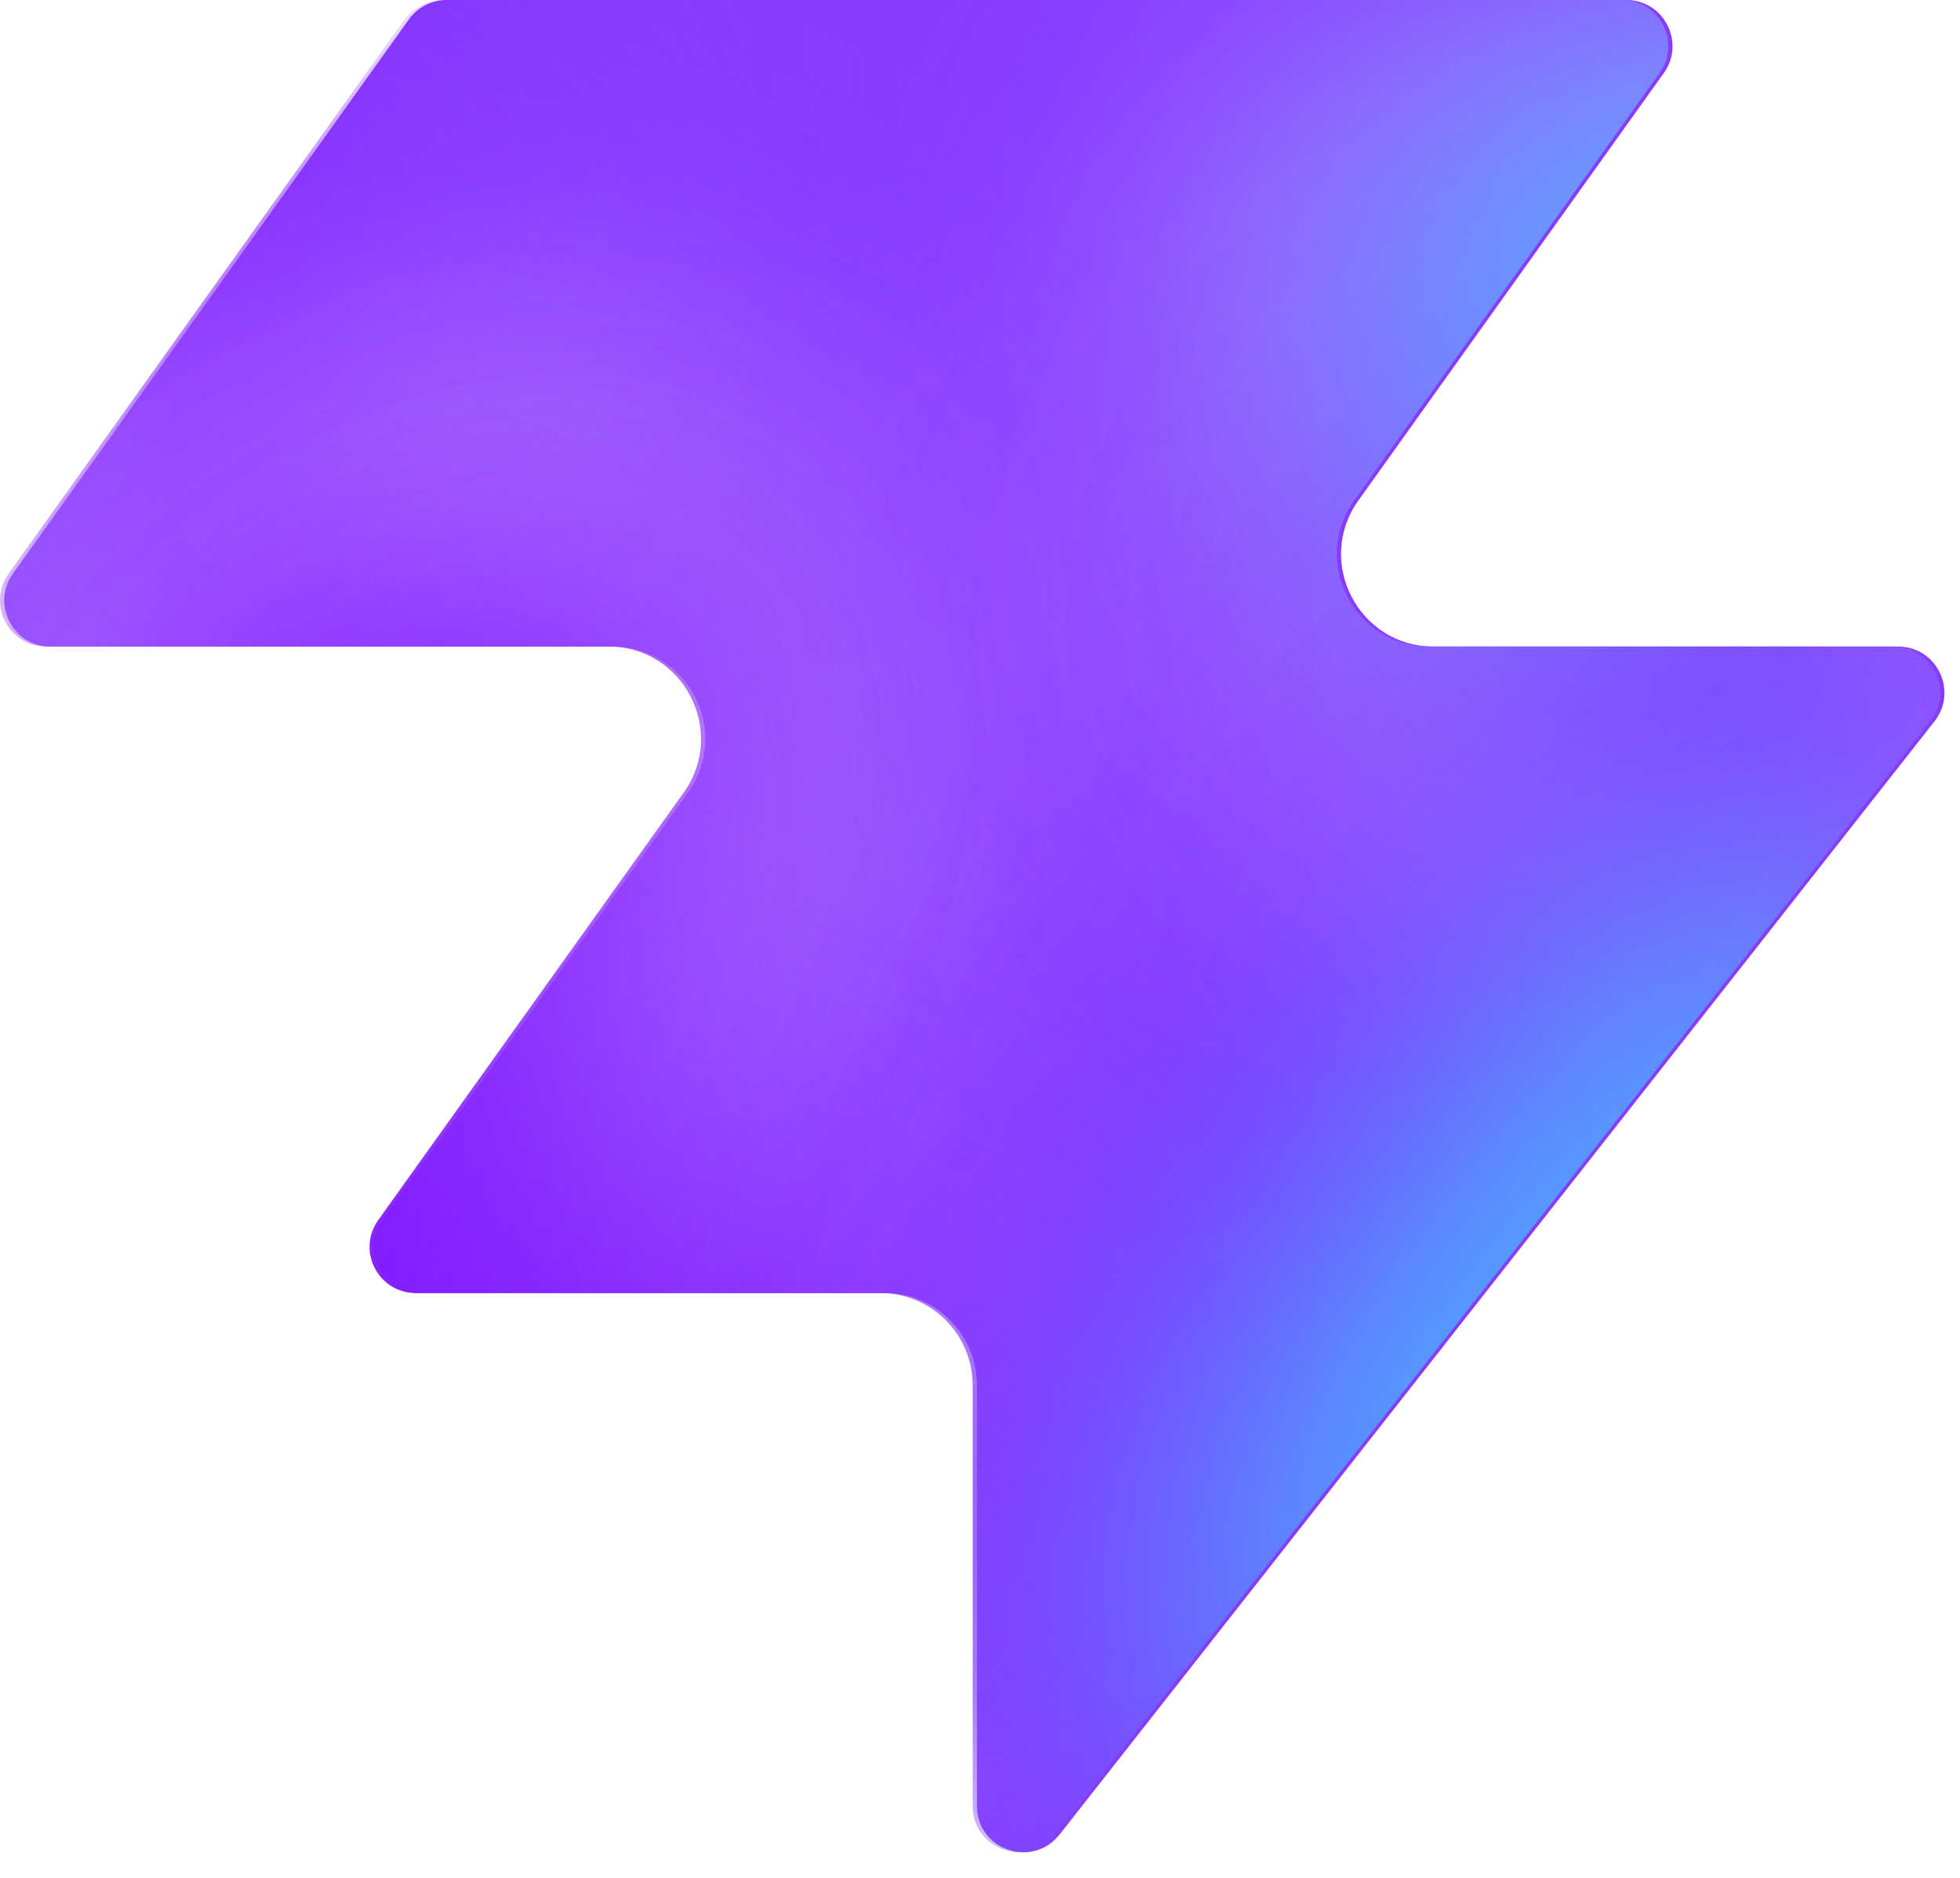
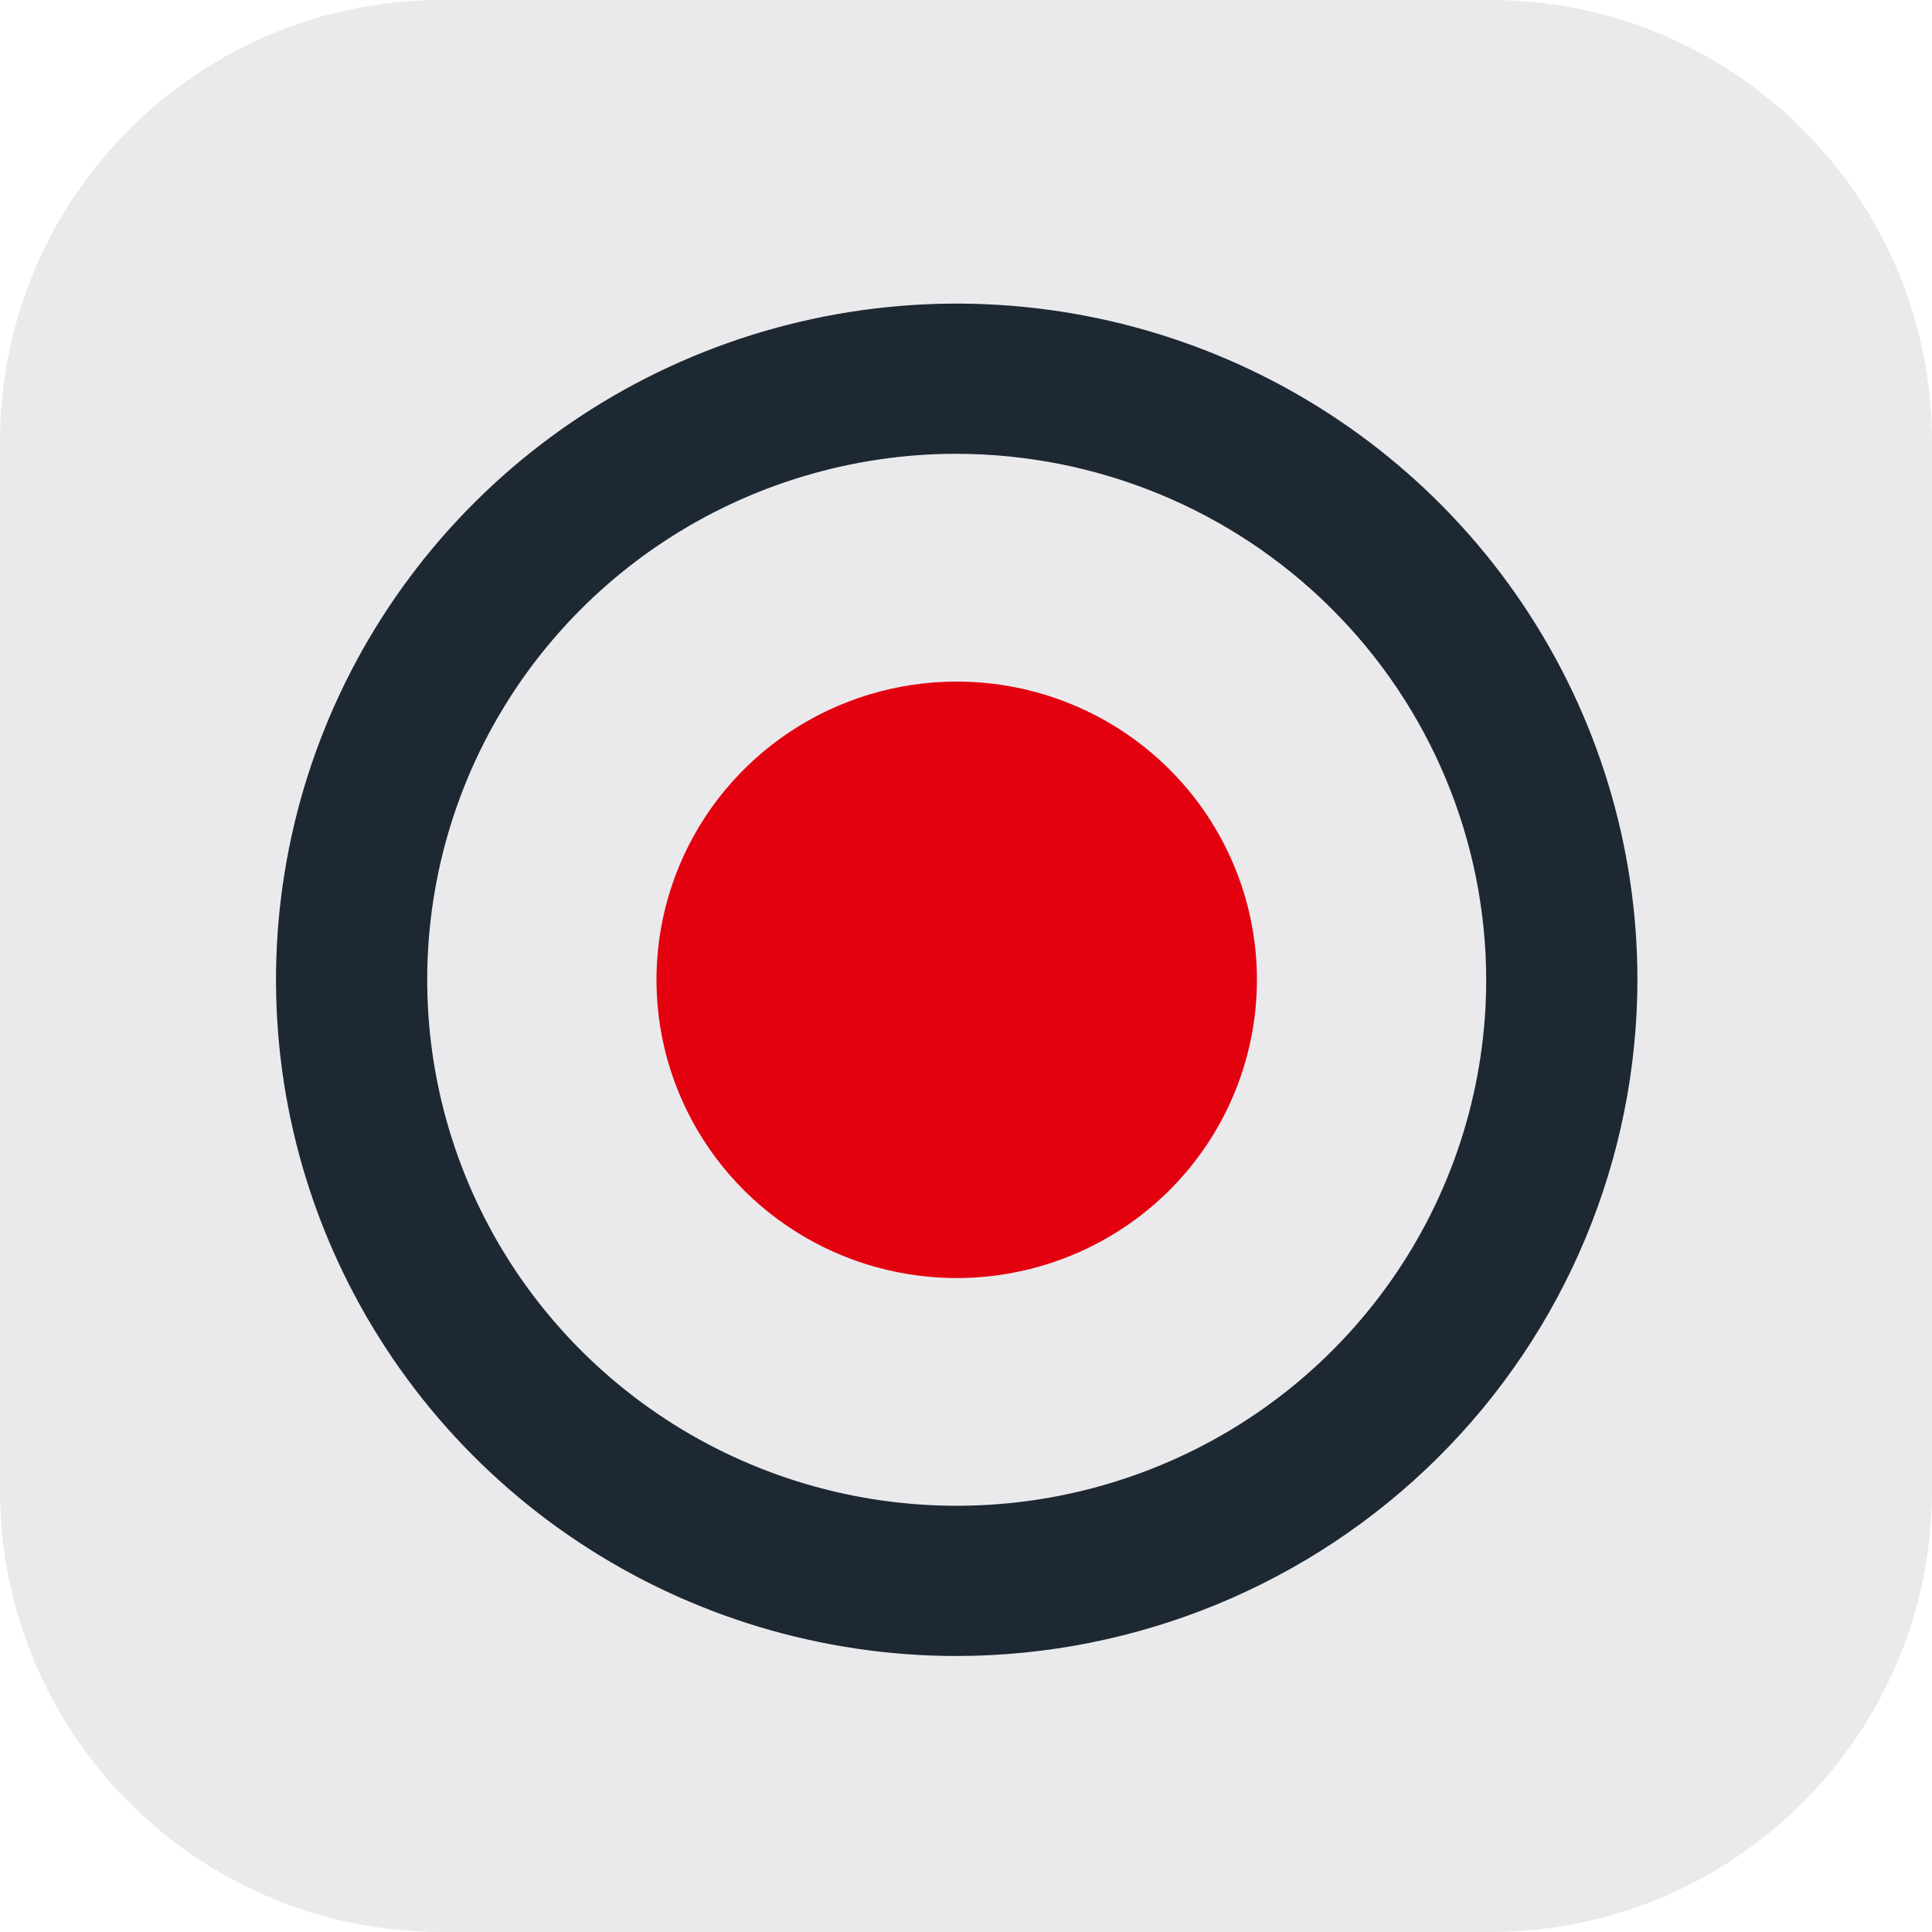
- <svg xmlns="http://www.w3.org/2000/svg" width="48" height="46" fill="none" viewBox="0 0 48 46">
-   <path fill="#863bff" d="M25.946 44.938c-.664.845-2.021.375-2.021-.698V33.937a2.26 2.26 0 0 0-2.262-2.262H10.287c-.92 0-1.456-1.04-.92-1.788l7.48-10.471c1.07-1.497 0-3.578-1.842-3.578H1.237c-.92 0-1.456-1.04-.92-1.788L10.013.474c.214-.297.556-.474.92-.474h28.894c.92 0 1.456 1.04.92 1.788l-7.48 10.471c-1.07 1.498 0 3.579 1.842 3.579h11.377c.943 0 1.473 1.088.89 1.83L25.947 44.94z" style="fill:#863bff;fill:color(display-p3 .525 .23 1);fill-opacity:1" />
-   <mask id="a" width="48" height="46" x="0" y="0" maskUnits="userSpaceOnUse" style="mask-type:alpha">
-     <path fill="#000" d="M25.842 44.938c-.664.844-2.021.375-2.021-.698V33.937a2.26 2.26 0 0 0-2.262-2.262H10.183c-.92 0-1.456-1.04-.92-1.788l7.48-10.471c1.07-1.498 0-3.579-1.842-3.579H1.133c-.92 0-1.456-1.04-.92-1.787L9.91.473c.214-.297.556-.474.92-.474h28.894c.92 0 1.456 1.04.92 1.788l-7.48 10.471c-1.07 1.498 0 3.578 1.842 3.578h11.377c.943 0 1.473 1.088.89 1.832L25.843 44.94z" style="fill:#000;fill-opacity:1" />
-   </mask>
-   <g mask="url(#a)">
-     <g filter="url(#b)">
-       <ellipse cx="5.508" cy="14.704" fill="#ede6ff" rx="5.508" ry="14.704" style="fill:#ede6ff;fill:color(display-p3 .927 .903 1);fill-opacity:1" transform="matrix(.00324 1 1 -.00324 -4.47 31.516)" />
-     </g>
-     <g filter="url(#c)">
-       <ellipse cx="10.399" cy="29.851" fill="#ede6ff" rx="10.399" ry="29.851" style="fill:#ede6ff;fill:color(display-p3 .927 .903 1);fill-opacity:1" transform="matrix(.00324 1 1 -.00324 -39.328 7.883)" />
-     </g>
-     <g filter="url(#d)">
-       <ellipse cx="5.508" cy="30.487" fill="#7e14ff" rx="5.508" ry="30.487" style="fill:#7e14ff;fill:color(display-p3 .492 .077 1);fill-opacity:1" transform="rotate(89.814 -25.913 -14.639)scale(1 -1)" />
-     </g>
-     <g filter="url(#e)">
-       <ellipse cx="5.508" cy="30.599" fill="#7e14ff" rx="5.508" ry="30.599" style="fill:#7e14ff;fill:color(display-p3 .492 .077 1);fill-opacity:1" transform="rotate(89.814 -32.644 -3.334)scale(1 -1)" />
-     </g>
-     <g filter="url(#f)">
-       <ellipse cx="5.508" cy="30.599" fill="#7e14ff" rx="5.508" ry="30.599" style="fill:#7e14ff;fill:color(display-p3 .492 .077 1);fill-opacity:1" transform="matrix(.00324 1 1 -.00324 -34.34 30.47)" />
-     </g>
-     <g filter="url(#g)">
-       <ellipse cx="14.072" cy="22.078" fill="#ede6ff" rx="14.072" ry="22.078" style="fill:#ede6ff;fill:color(display-p3 .927 .903 1);fill-opacity:1" transform="rotate(93.35 24.506 48.493)scale(-1 1)" />
-     </g>
-     <g filter="url(#h)">
-       <ellipse cx="3.47" cy="21.501" fill="#7e14ff" rx="3.47" ry="21.501" style="fill:#7e14ff;fill:color(display-p3 .492 .077 1);fill-opacity:1" transform="rotate(89.009 28.708 47.59)scale(-1 1)" />
-     </g>
-     <g filter="url(#i)">
-       <ellipse cx="3.47" cy="21.501" fill="#7e14ff" rx="3.47" ry="21.501" style="fill:#7e14ff;fill:color(display-p3 .492 .077 1);fill-opacity:1" transform="rotate(89.009 28.708 47.59)scale(-1 1)" />
-     </g>
-     <g filter="url(#j)">
-       <ellipse cx=".387" cy="8.972" fill="#7e14ff" rx="4.407" ry="29.108" style="fill:#7e14ff;fill:color(display-p3 .492 .077 1);fill-opacity:1" transform="rotate(39.51 .387 8.972)" />
-     </g>
-     <g filter="url(#k)">
-       <ellipse cx="47.523" cy="-6.092" fill="#7e14ff" rx="4.407" ry="29.108" style="fill:#7e14ff;fill:color(display-p3 .492 .077 1);fill-opacity:1" transform="rotate(37.892 47.523 -6.092)" />
-     </g>
-     <g filter="url(#l)">
-       <ellipse cx="41.412" cy="6.333" fill="#47bfff" rx="5.971" ry="9.665" style="fill:#47bfff;fill:color(display-p3 .28 .748 1);fill-opacity:1" transform="rotate(37.892 41.412 6.333)" />
-     </g>
-     <g filter="url(#m)">
-       <ellipse cx="-1.879" cy="38.332" fill="#7e14ff" rx="4.407" ry="29.108" style="fill:#7e14ff;fill:color(display-p3 .492 .077 1);fill-opacity:1" transform="rotate(37.892 -1.88 38.332)" />
-     </g>
-     <g filter="url(#n)">
-       <ellipse cx="-1.879" cy="38.332" fill="#7e14ff" rx="4.407" ry="29.108" style="fill:#7e14ff;fill:color(display-p3 .492 .077 1);fill-opacity:1" transform="rotate(37.892 -1.88 38.332)" />
-     </g>
-     <g filter="url(#o)">
-       <ellipse cx="35.651" cy="29.907" fill="#7e14ff" rx="4.407" ry="29.108" style="fill:#7e14ff;fill:color(display-p3 .492 .077 1);fill-opacity:1" transform="rotate(37.892 35.651 29.907)" />
-     </g>
-     <g filter="url(#p)">
-       <ellipse cx="38.418" cy="32.4" fill="#47bfff" rx="5.971" ry="15.297" style="fill:#47bfff;fill:color(display-p3 .28 .748 1);fill-opacity:1" transform="rotate(37.892 38.418 32.4)" />
-     </g>
-   </g>
-   <defs>
-     <filter id="b" width="60.045" height="41.654" x="-19.77" y="16.149" color-interpolation-filters="sRGB" filterUnits="userSpaceOnUse">
-       <feFlood flood-opacity="0" result="BackgroundImageFix" />
-       <feBlend in="SourceGraphic" in2="BackgroundImageFix" result="shape" />
-       <feGaussianBlur result="effect1_foregroundBlur_2002_17158" stdDeviation="7.659" />
-     </filter>
-     <filter id="c" width="90.34" height="51.437" x="-54.613" y="-7.533" color-interpolation-filters="sRGB" filterUnits="userSpaceOnUse">
-       <feFlood flood-opacity="0" result="BackgroundImageFix" />
-       <feBlend in="SourceGraphic" in2="BackgroundImageFix" result="shape" />
-       <feGaussianBlur result="effect1_foregroundBlur_2002_17158" stdDeviation="7.659" />
-     </filter>
-     <filter id="d" width="79.355" height="29.4" x="-49.64" y="2.03" color-interpolation-filters="sRGB" filterUnits="userSpaceOnUse">
-       <feFlood flood-opacity="0" result="BackgroundImageFix" />
-       <feBlend in="SourceGraphic" in2="BackgroundImageFix" result="shape" />
-       <feGaussianBlur result="effect1_foregroundBlur_2002_17158" stdDeviation="4.596" />
-     </filter>
-     <filter id="e" width="79.579" height="29.4" x="-45.045" y="20.029" color-interpolation-filters="sRGB" filterUnits="userSpaceOnUse">
-       <feFlood flood-opacity="0" result="BackgroundImageFix" />
-       <feBlend in="SourceGraphic" in2="BackgroundImageFix" result="shape" />
-       <feGaussianBlur result="effect1_foregroundBlur_2002_17158" stdDeviation="4.596" />
-     </filter>
-     <filter id="f" width="79.579" height="29.4" x="-43.513" y="21.178" color-interpolation-filters="sRGB" filterUnits="userSpaceOnUse">
-       <feFlood flood-opacity="0" result="BackgroundImageFix" />
-       <feBlend in="SourceGraphic" in2="BackgroundImageFix" result="shape" />
-       <feGaussianBlur result="effect1_foregroundBlur_2002_17158" stdDeviation="4.596" />
-     </filter>
-     <filter id="g" width="74.749" height="58.852" x="15.756" y="-17.901" color-interpolation-filters="sRGB" filterUnits="userSpaceOnUse">
-       <feFlood flood-opacity="0" result="BackgroundImageFix" />
-       <feBlend in="SourceGraphic" in2="BackgroundImageFix" result="shape" />
-       <feGaussianBlur result="effect1_foregroundBlur_2002_17158" stdDeviation="7.659" />
-     </filter>
-     <filter id="h" width="61.377" height="25.362" x="23.548" y="2.284" color-interpolation-filters="sRGB" filterUnits="userSpaceOnUse">
-       <feFlood flood-opacity="0" result="BackgroundImageFix" />
-       <feBlend in="SourceGraphic" in2="BackgroundImageFix" result="shape" />
-       <feGaussianBlur result="effect1_foregroundBlur_2002_17158" stdDeviation="4.596" />
-     </filter>
-     <filter id="i" width="61.377" height="25.362" x="23.548" y="2.284" color-interpolation-filters="sRGB" filterUnits="userSpaceOnUse">
-       <feFlood flood-opacity="0" result="BackgroundImageFix" />
-       <feBlend in="SourceGraphic" in2="BackgroundImageFix" result="shape" />
-       <feGaussianBlur result="effect1_foregroundBlur_2002_17158" stdDeviation="4.596" />
-     </filter>
-     <filter id="j" width="56.045" height="63.649" x="-27.636" y="-22.853" color-interpolation-filters="sRGB" filterUnits="userSpaceOnUse">
-       <feFlood flood-opacity="0" result="BackgroundImageFix" />
-       <feBlend in="SourceGraphic" in2="BackgroundImageFix" result="shape" />
-       <feGaussianBlur result="effect1_foregroundBlur_2002_17158" stdDeviation="4.596" />
-     </filter>
-     <filter id="k" width="54.814" height="64.646" x="20.116" y="-38.415" color-interpolation-filters="sRGB" filterUnits="userSpaceOnUse">
-       <feFlood flood-opacity="0" result="BackgroundImageFix" />
-       <feBlend in="SourceGraphic" in2="BackgroundImageFix" result="shape" />
-       <feGaussianBlur result="effect1_foregroundBlur_2002_17158" stdDeviation="4.596" />
-     </filter>
-     <filter id="l" width="33.541" height="35.313" x="24.641" y="-11.323" color-interpolation-filters="sRGB" filterUnits="userSpaceOnUse">
-       <feFlood flood-opacity="0" result="BackgroundImageFix" />
-       <feBlend in="SourceGraphic" in2="BackgroundImageFix" result="shape" />
-       <feGaussianBlur result="effect1_foregroundBlur_2002_17158" stdDeviation="4.596" />
-     </filter>
-     <filter id="m" width="54.814" height="64.646" x="-29.286" y="6.009" color-interpolation-filters="sRGB" filterUnits="userSpaceOnUse">
-       <feFlood flood-opacity="0" result="BackgroundImageFix" />
-       <feBlend in="SourceGraphic" in2="BackgroundImageFix" result="shape" />
-       <feGaussianBlur result="effect1_foregroundBlur_2002_17158" stdDeviation="4.596" />
-     </filter>
-     <filter id="n" width="54.814" height="64.646" x="-29.286" y="6.009" color-interpolation-filters="sRGB" filterUnits="userSpaceOnUse">
-       <feFlood flood-opacity="0" result="BackgroundImageFix" />
-       <feBlend in="SourceGraphic" in2="BackgroundImageFix" result="shape" />
-       <feGaussianBlur result="effect1_foregroundBlur_2002_17158" stdDeviation="4.596" />
-     </filter>
-     <filter id="o" width="54.814" height="64.646" x="8.244" y="-2.416" color-interpolation-filters="sRGB" filterUnits="userSpaceOnUse">
-       <feFlood flood-opacity="0" result="BackgroundImageFix" />
-       <feBlend in="SourceGraphic" in2="BackgroundImageFix" result="shape" />
-       <feGaussianBlur result="effect1_foregroundBlur_2002_17158" stdDeviation="4.596" />
-     </filter>
-     <filter id="p" width="39.409" height="43.623" x="18.713" y="10.588" color-interpolation-filters="sRGB" filterUnits="userSpaceOnUse">
-       <feFlood flood-opacity="0" result="BackgroundImageFix" />
-       <feBlend in="SourceGraphic" in2="BackgroundImageFix" result="shape" />
-       <feGaussianBlur result="effect1_foregroundBlur_2002_17158" stdDeviation="4.596" />
-     </filter>
-   </defs>
+ <svg xmlns="http://www.w3.org/2000/svg" width="70" height="70" viewBox="0 0 70 70" fill="none">
+   <rect width="70" height="70" rx="16" fill="#EAEAED" />
+   <path d="M34.663 60C29.785 60 25.017 58.563 20.961 55.871C16.905 53.179 13.744 49.352 11.877 44.876C10.011 40.399 9.522 35.473 10.474 30.72C11.425 25.968 13.774 21.602 17.224 18.176C20.673 14.749 25.067 12.416 29.852 11.471C34.636 10.525 39.595 11.011 44.101 12.865C48.608 14.719 52.46 17.86 55.17 21.889C57.88 25.918 59.327 30.654 59.327 35.5C59.319 41.996 56.718 48.223 52.095 52.816C47.471 57.409 41.202 59.993 34.663 60ZM34.663 16.441C30.869 16.441 27.16 17.559 24.005 19.653C20.85 21.747 18.391 24.724 16.939 28.206C15.487 31.689 15.107 35.52 15.847 39.217C16.587 42.914 18.414 46.31 21.098 48.975C23.78 51.641 27.199 53.456 30.92 54.191C34.642 54.926 38.499 54.549 42.005 53.106C45.511 51.664 48.507 49.221 50.615 46.087C52.723 42.953 53.848 39.269 53.848 35.499C53.842 30.447 51.819 25.603 48.222 22.031C44.626 18.458 39.749 16.449 34.663 16.443" fill="#1D2833" />
+   <path d="M45.541 35.5C45.541 37.638 44.903 39.727 43.708 41.504C42.513 43.281 40.814 44.666 38.826 45.484C36.838 46.302 34.651 46.516 32.541 46.099C30.431 45.682 28.492 44.653 26.971 43.142C25.45 41.63 24.414 39.705 23.994 37.609C23.574 35.513 23.79 33.34 24.613 31.365C25.436 29.391 26.831 27.703 28.62 26.515C30.409 25.328 32.512 24.695 34.664 24.695C37.548 24.695 40.315 25.833 42.355 27.86C44.395 29.886 45.541 32.634 45.541 35.5Z" fill="#E3000F" />
</svg>
